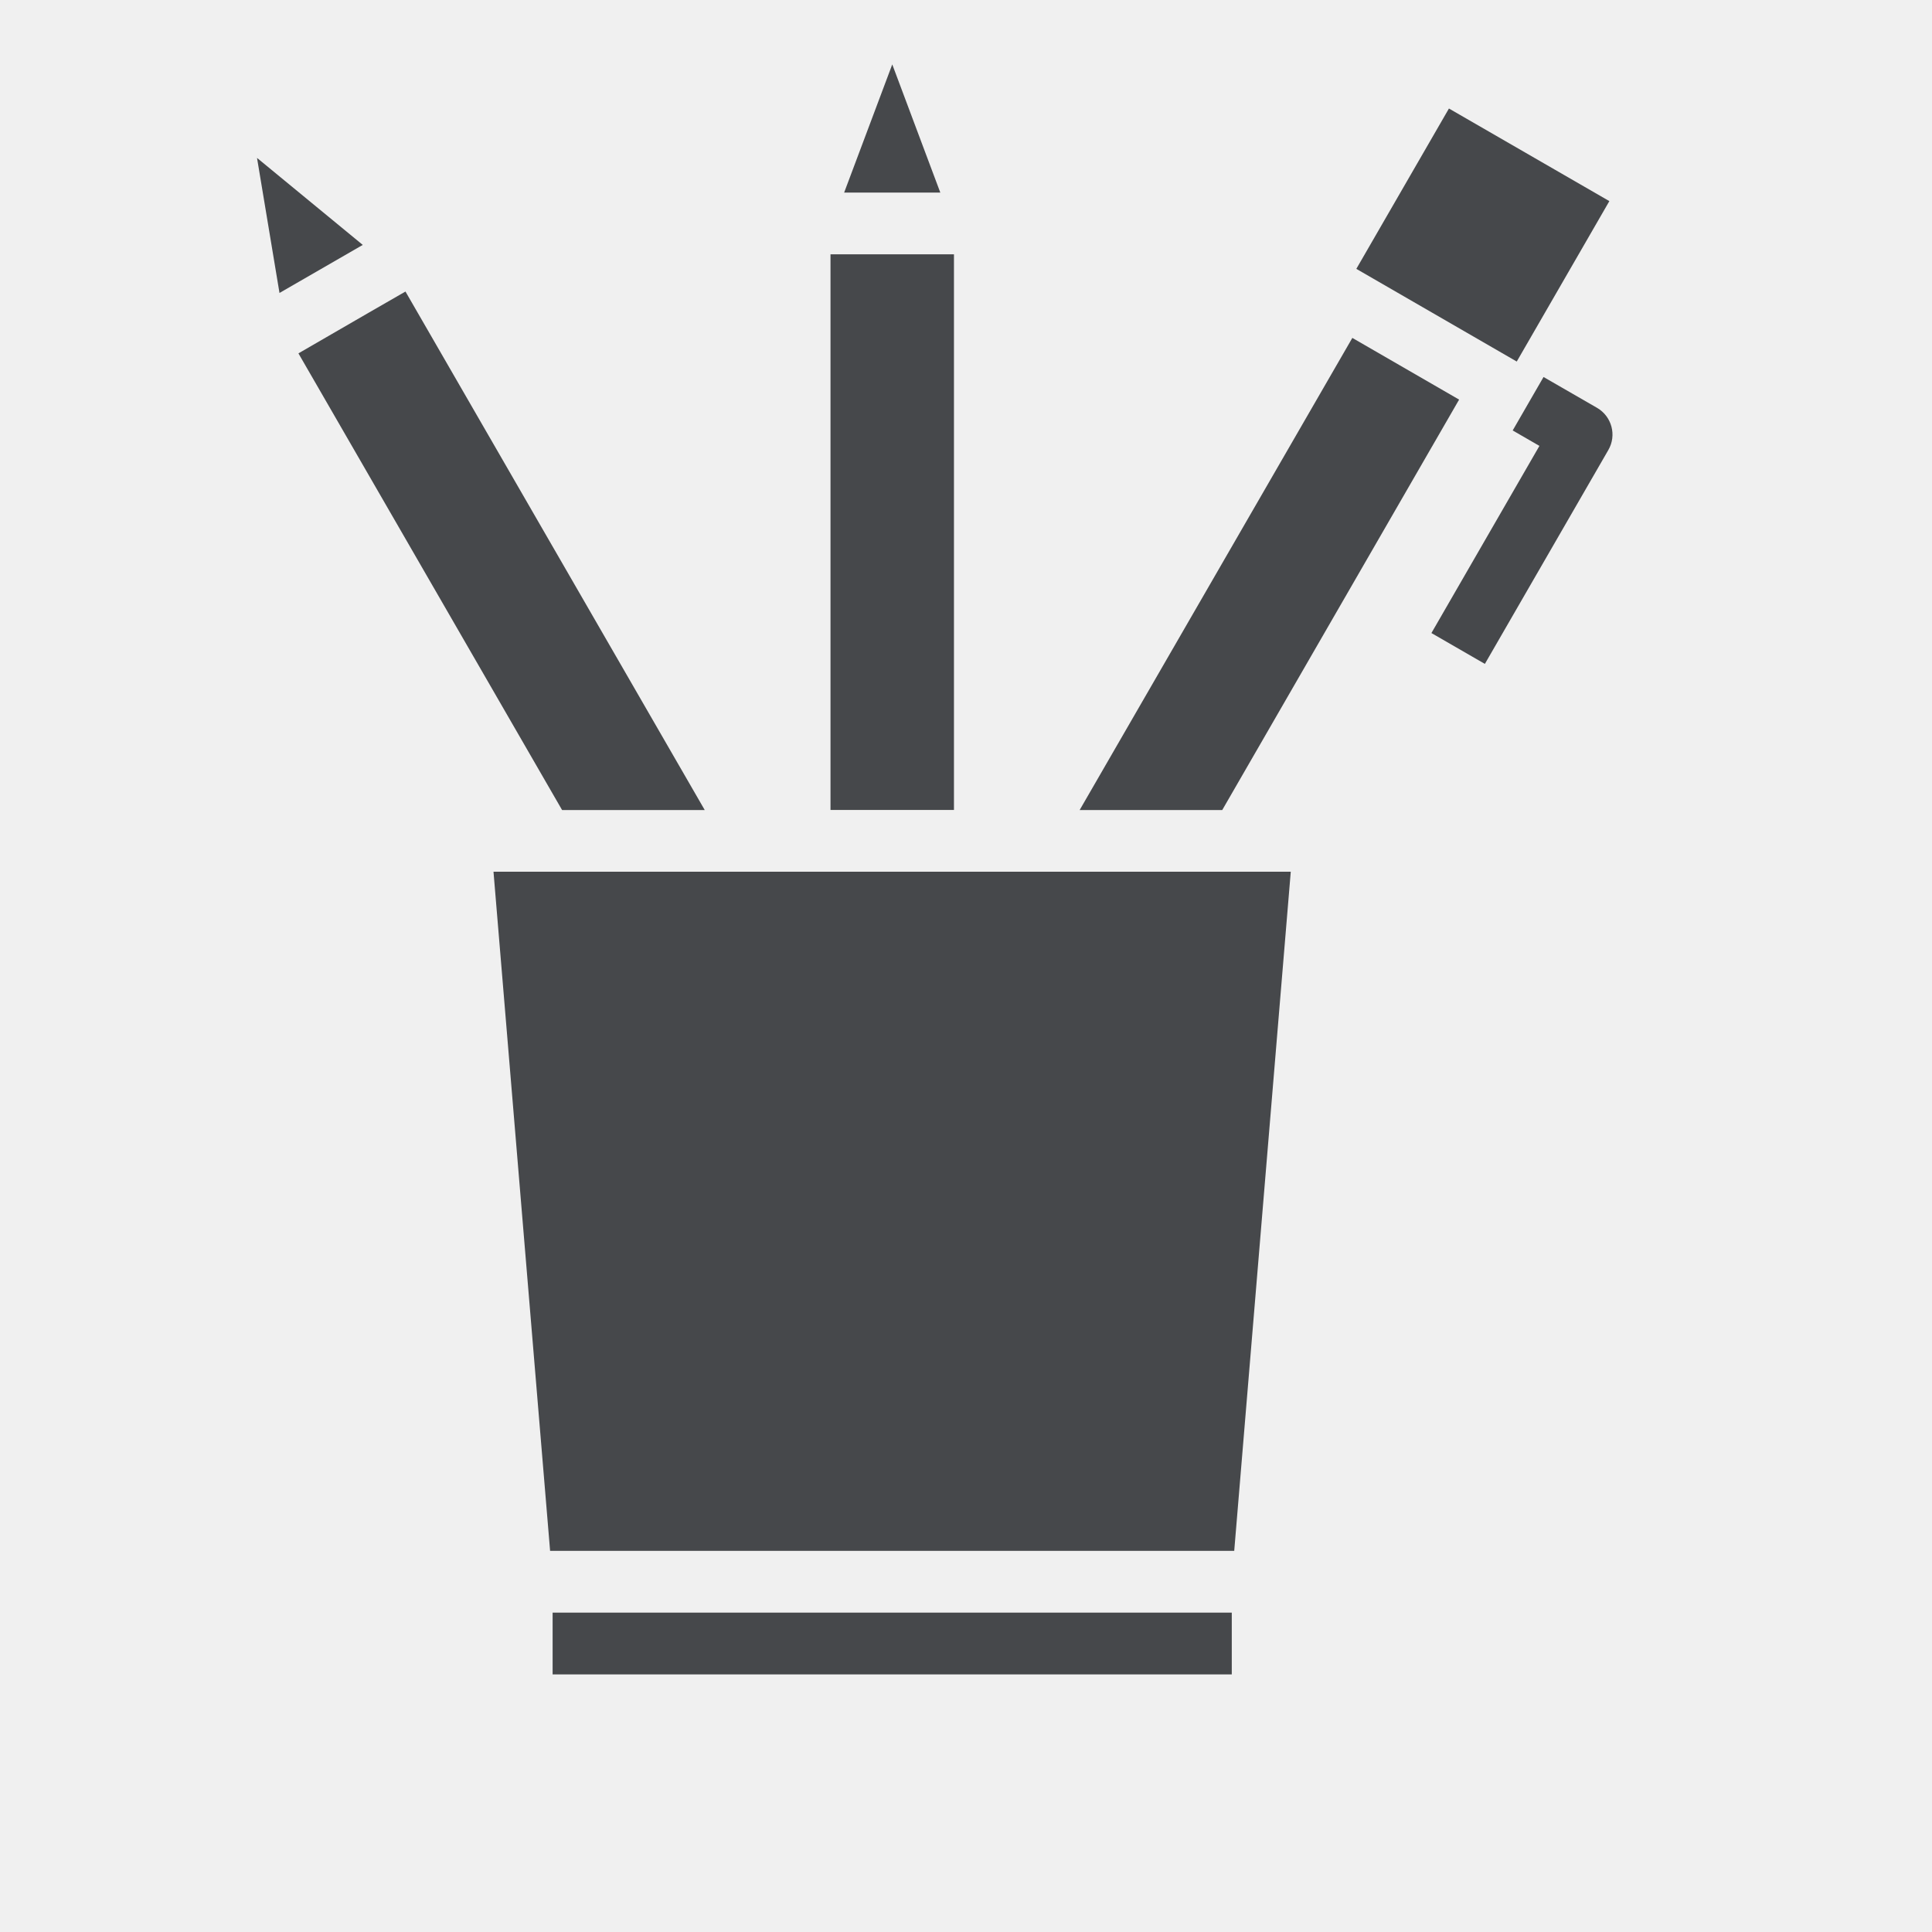
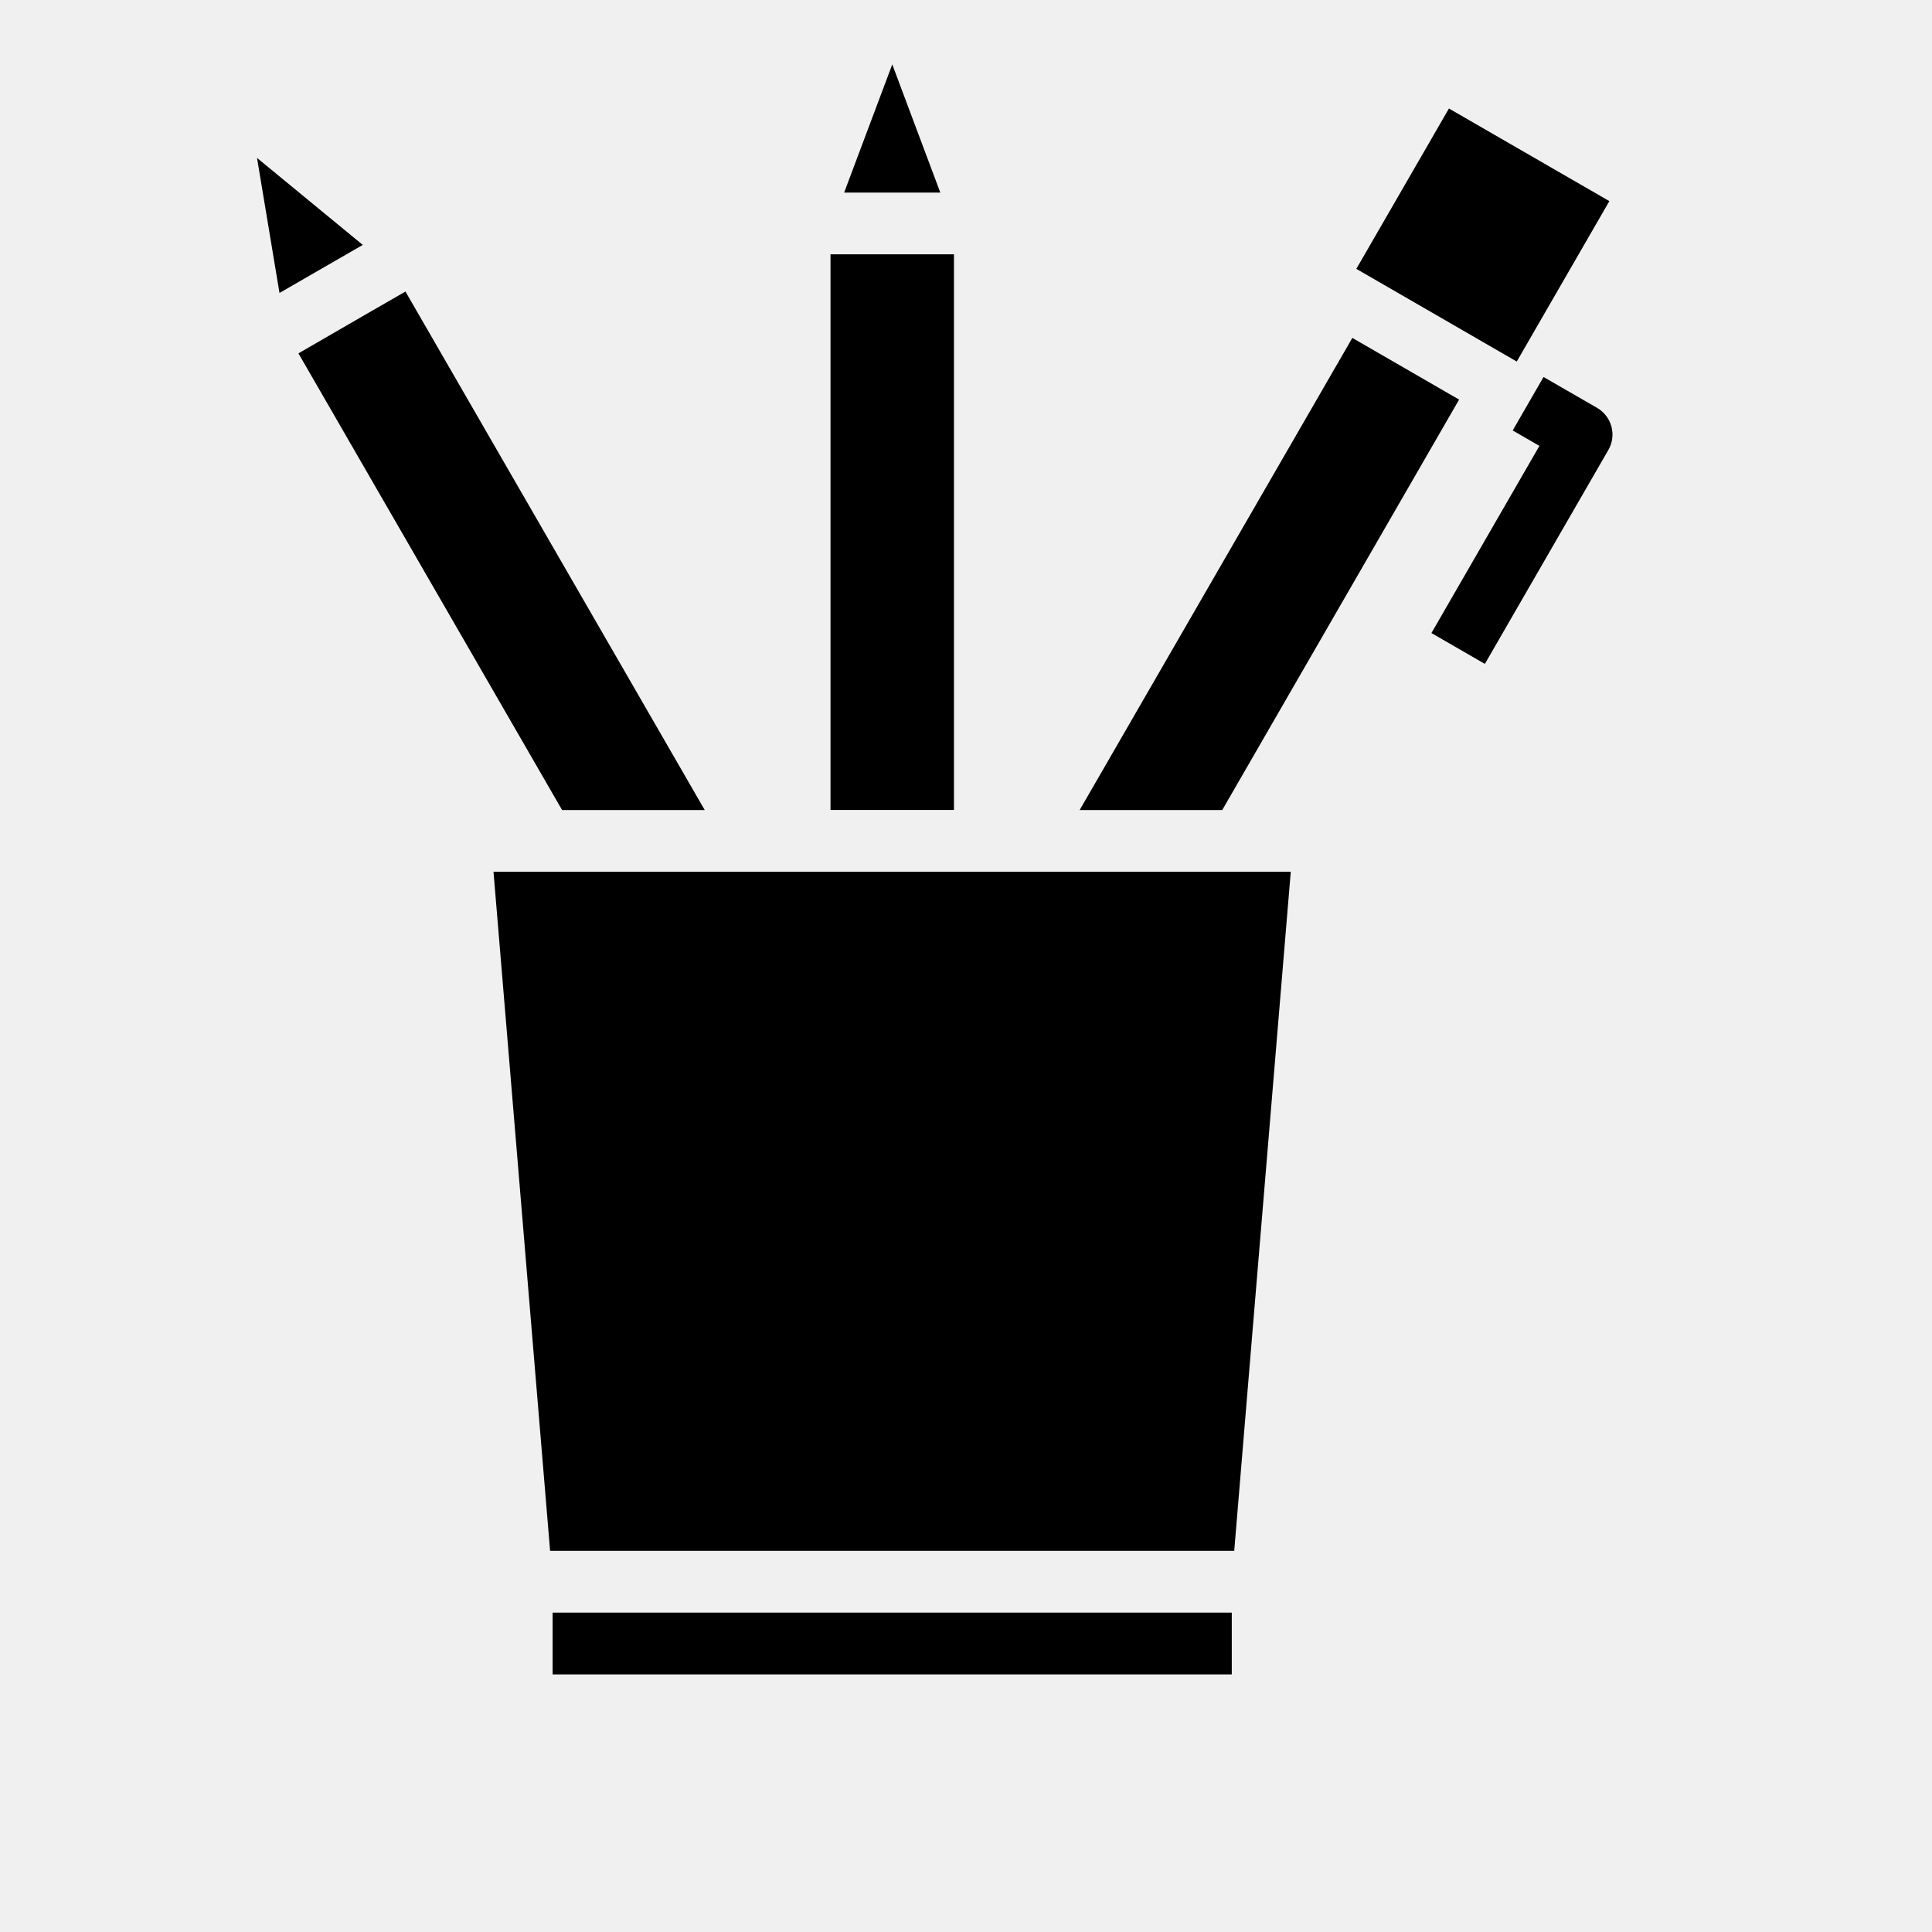
- <svg xmlns="http://www.w3.org/2000/svg" width="30" height="30" viewBox="0 0 30 30" fill="none">
+ <svg xmlns="http://www.w3.org/2000/svg" width="30" height="30" viewBox="0 0 30 30" fill="currentColor">
  <g clip-path="url(#clip0)">
-     <path d="M8.581 25.041H19.127V26H8.581V25.041Z" fill="#46484B" />
-     <path d="M8.728 12.578H10.943L6.296 4.527L5.721 4.858L4.634 5.487L8.728 12.578Z" fill="#46484B" />
-     <path d="M4.34 4.549L5.633 3.803L3.991 2.452L4.34 4.549Z" fill="#46484B" />
-     <path d="M20.043 13.536H7.663L8.542 24.082H19.165L20.043 13.536Z" fill="#46484B" />
-     <path d="M24.99 3.123L22.499 1.685L21.061 4.175L21.063 4.176L23.552 5.614L24.99 3.123Z" fill="#46484B" />
-     <path d="M12.896 3.949H14.813V12.577H12.896V3.949Z" fill="#46484B" />
-     <path d="M22.657 6.205L20.999 5.247L16.765 12.578H18.979L22.657 6.205Z" fill="#46484B" />
-     <path d="M13.108 2.99H14.601L13.855 1L13.108 2.99Z" fill="#46484B" />
-     <path d="M23.057 10.309L22.227 9.83L23.904 6.924L23.489 6.684L23.968 5.854L24.799 6.333C25.028 6.466 25.107 6.759 24.974 6.988L23.057 10.309Z" fill="#46484B" />
+     <path d="M8.581 25.041H19.127V26H8.581V25.041Z" fill="currentColor" />
+     <path d="M8.728 12.578H10.943L6.296 4.527L5.721 4.858L4.634 5.487L8.728 12.578Z" fill="currentColor" />
+     <path d="M4.34 4.549L5.633 3.803L3.991 2.452L4.34 4.549Z" fill="currentColor" />
+     <path d="M20.043 13.536H7.663L8.542 24.082H19.165L20.043 13.536Z" fill="currentColor" />
+     <path d="M24.99 3.123L22.499 1.685L21.061 4.175L21.063 4.176L23.552 5.614L24.99 3.123Z" fill="currentColor" />
+     <path d="M12.896 3.949H14.813V12.577H12.896V3.949Z" fill="currentColor" />
+     <path d="M22.657 6.205L20.999 5.247L16.765 12.578H18.979L22.657 6.205Z" fill="currentColor" />
+     <path d="M13.108 2.99H14.601L13.855 1L13.108 2.99Z" fill="currentColor" />
+     <path d="M23.057 10.309L22.227 9.83L23.904 6.924L23.489 6.684L23.968 5.854L24.799 6.333C25.028 6.466 25.107 6.759 24.974 6.988L23.057 10.309Z" fill="currentColor" />
  </g>
  <defs>
    <clipPath id="clip0">
      <rect width="25" height="25" fill="white" transform="translate(2 1)" />
    </clipPath>
  </defs>
</svg>
